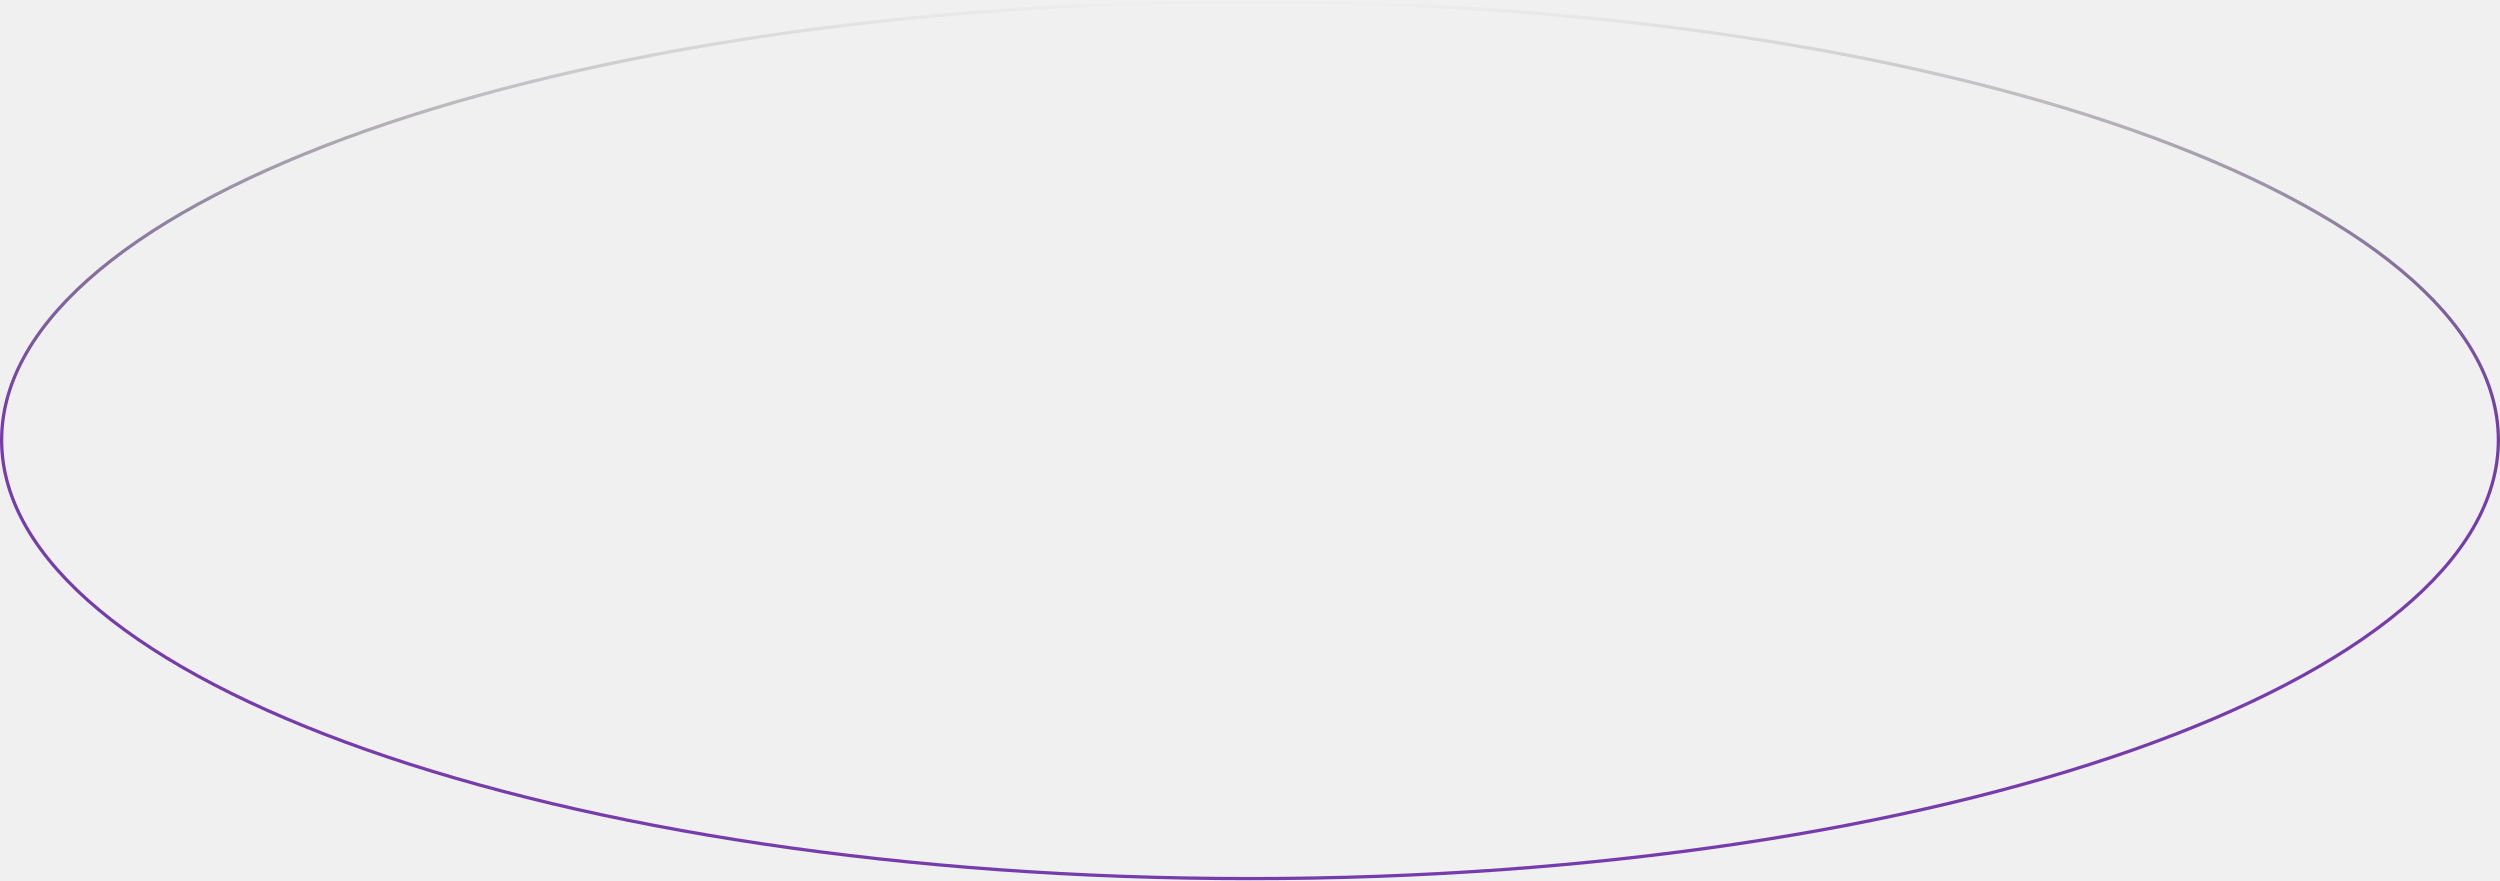
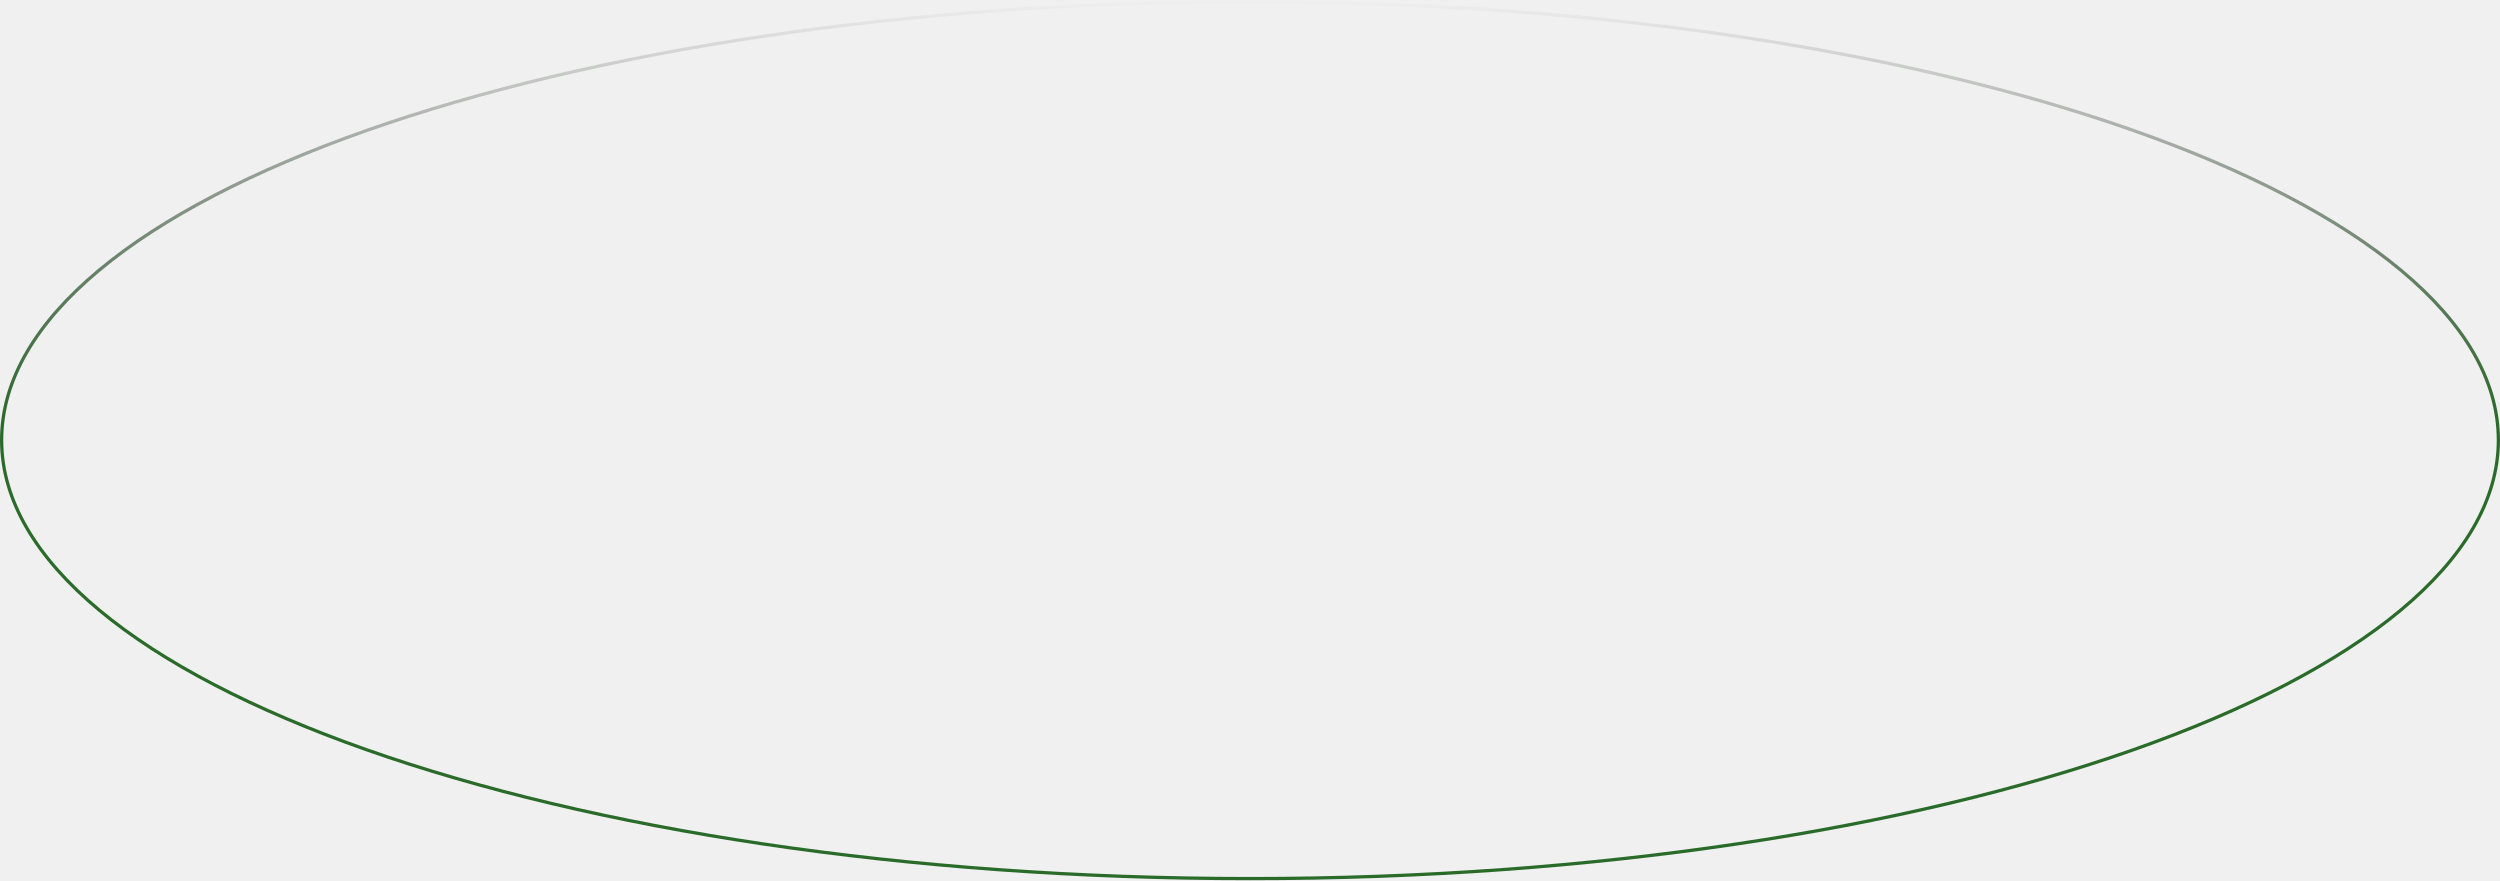
<svg xmlns="http://www.w3.org/2000/svg" preserveAspectRatio="none" overflow="visible" style="display: block;" width="764" height="269" viewBox="0 0 764 269" fill="none">
  <mask id="stroke0_0_76" fill="white">
    <path d="M764 134.5C764 208.782 592.973 269 382 269C171.027 269 0 208.782 0 134.5C0 60.218 171.027 0 382 0C592.973 0 764 60.218 764 134.5Z" />
  </mask>
  <ellipse id="Ellipse 22" cx="382" cy="134.5" rx="382" ry="134.5" stroke-width="2" stroke="url(#paint0_linear_0_76)" mask="url(#stroke0_0_76)" />
  <defs>
    <linearGradient id="paint0_linear_0_76" x1="382" y1="0" x2="382" y2="269" gradientUnits="userSpaceOnUse">
      <stop stop-opacity="0" />
-       <stop offset="0.479" stop-color="#763CAC" />
+       <stop offset="0.479" stop-color="#2a6b2a" />
    </linearGradient>
  </defs>
</svg>
